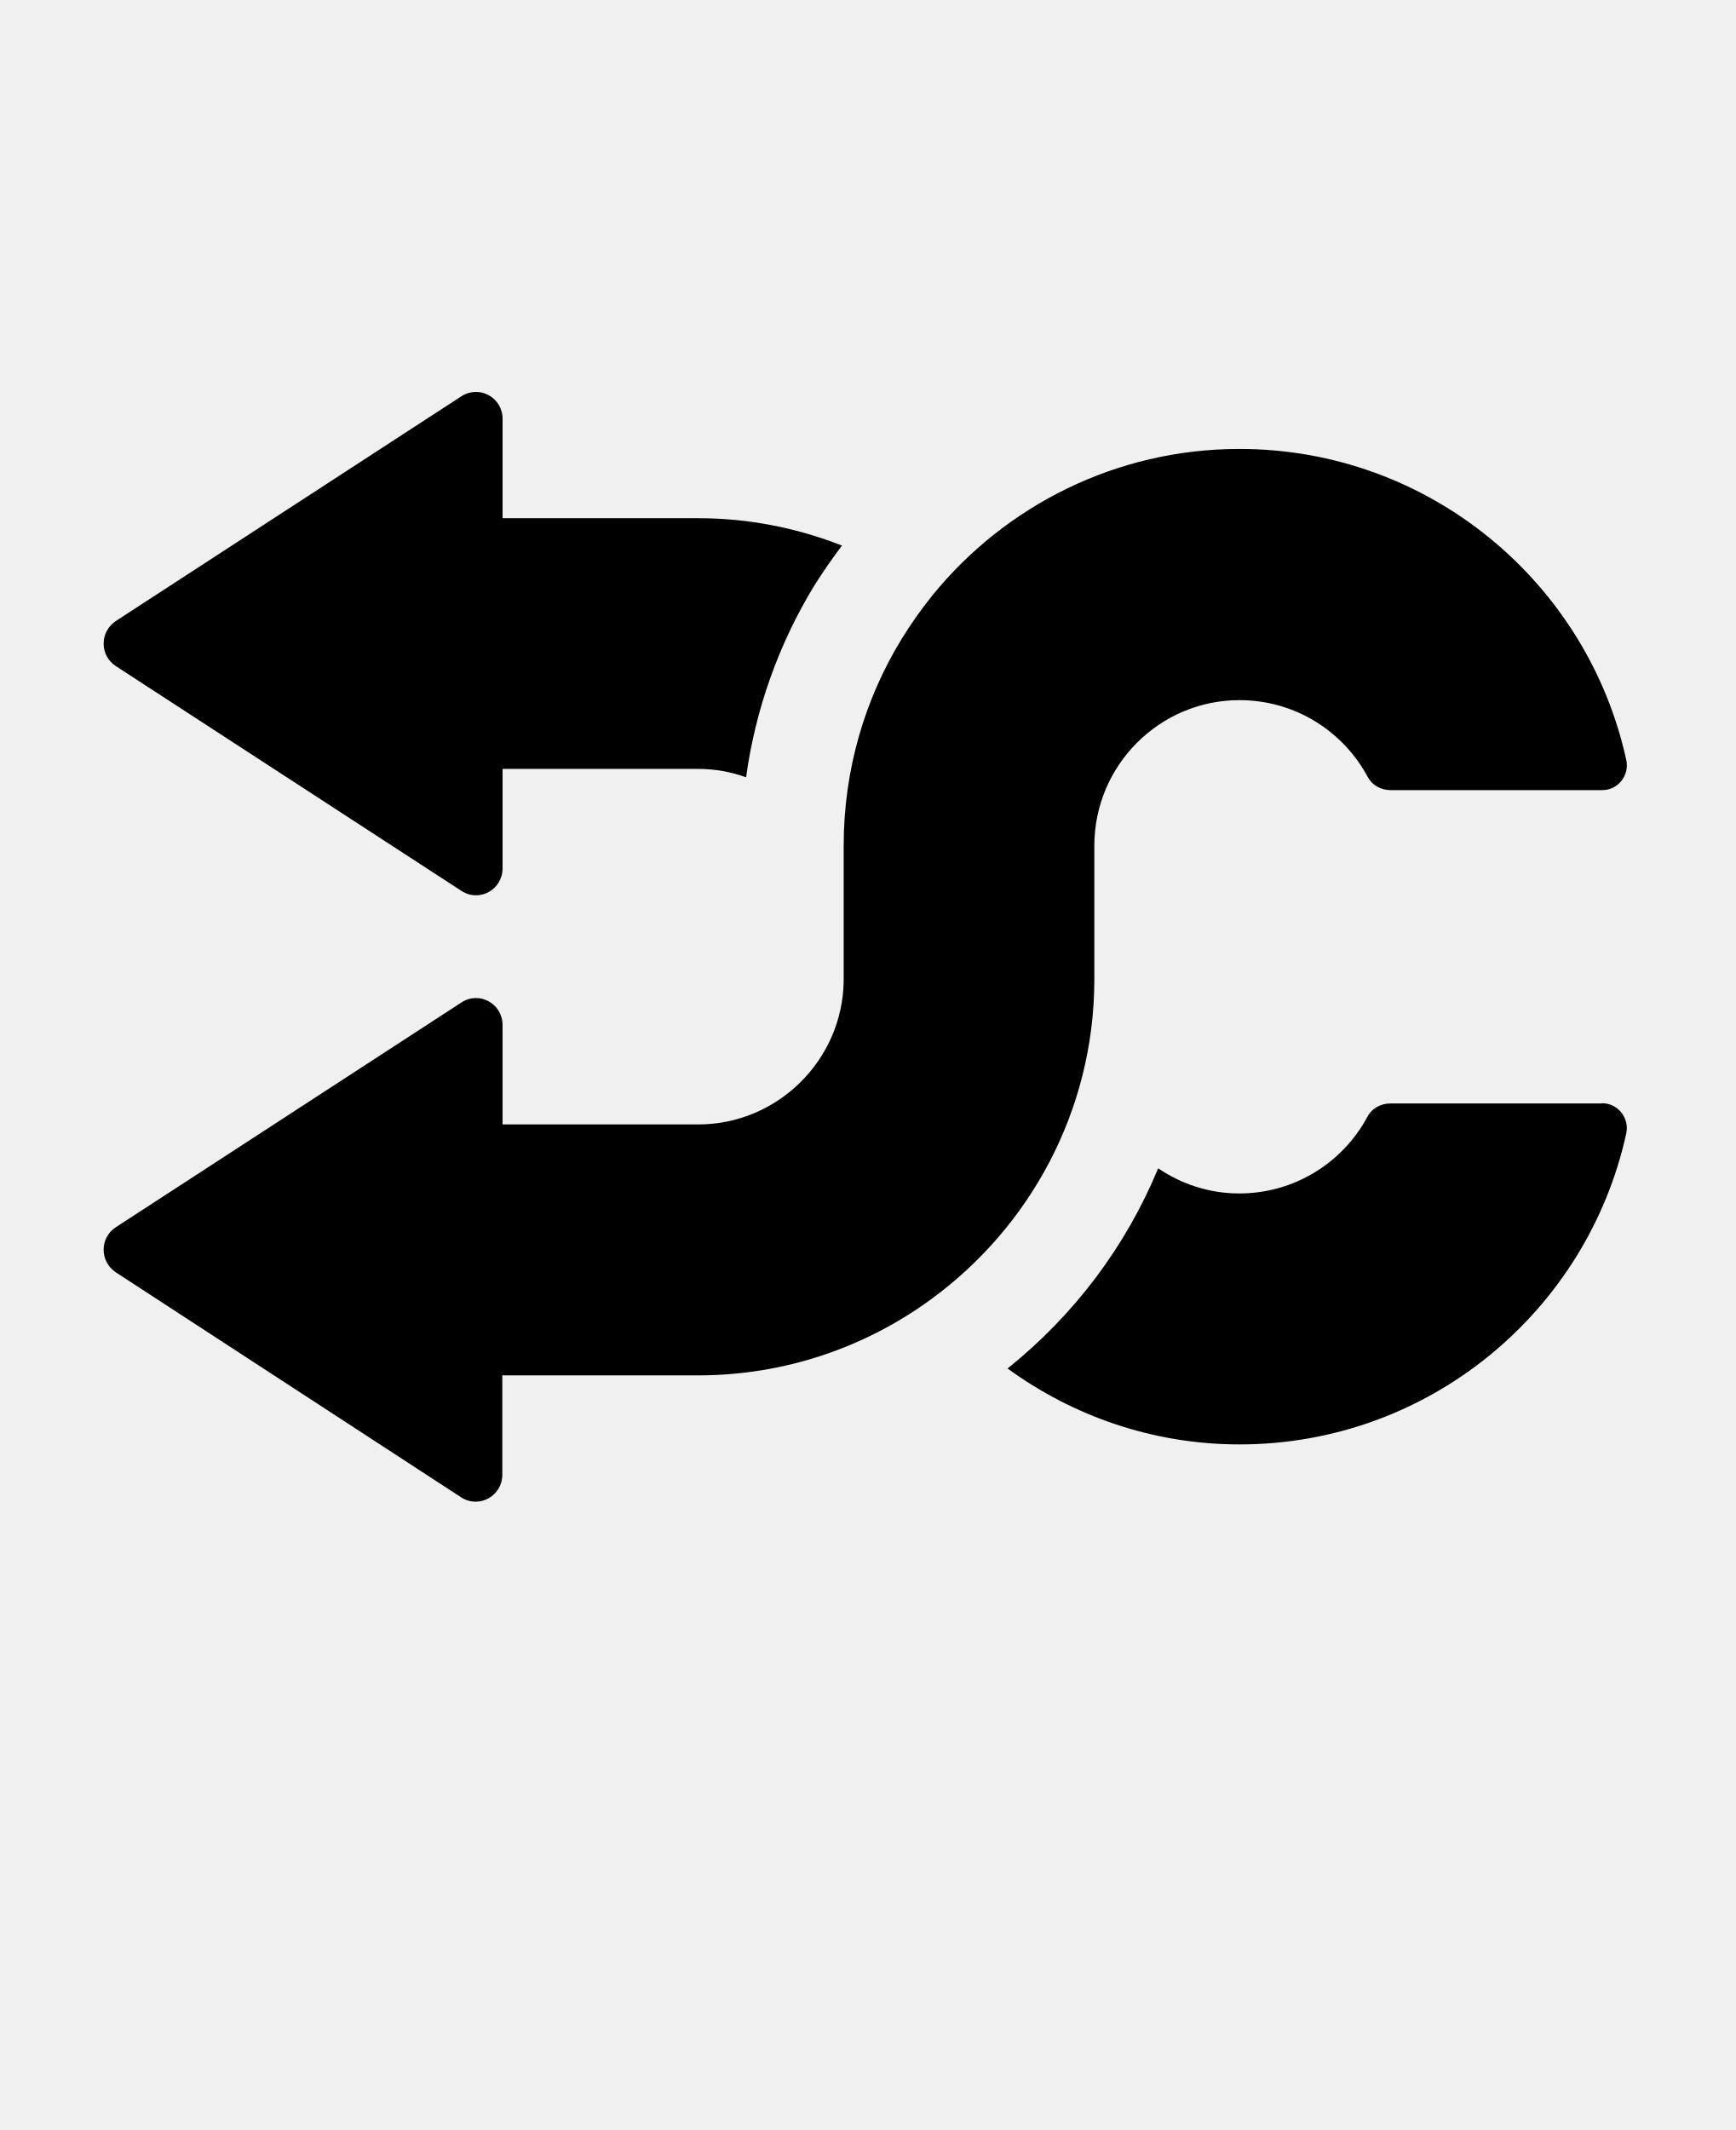
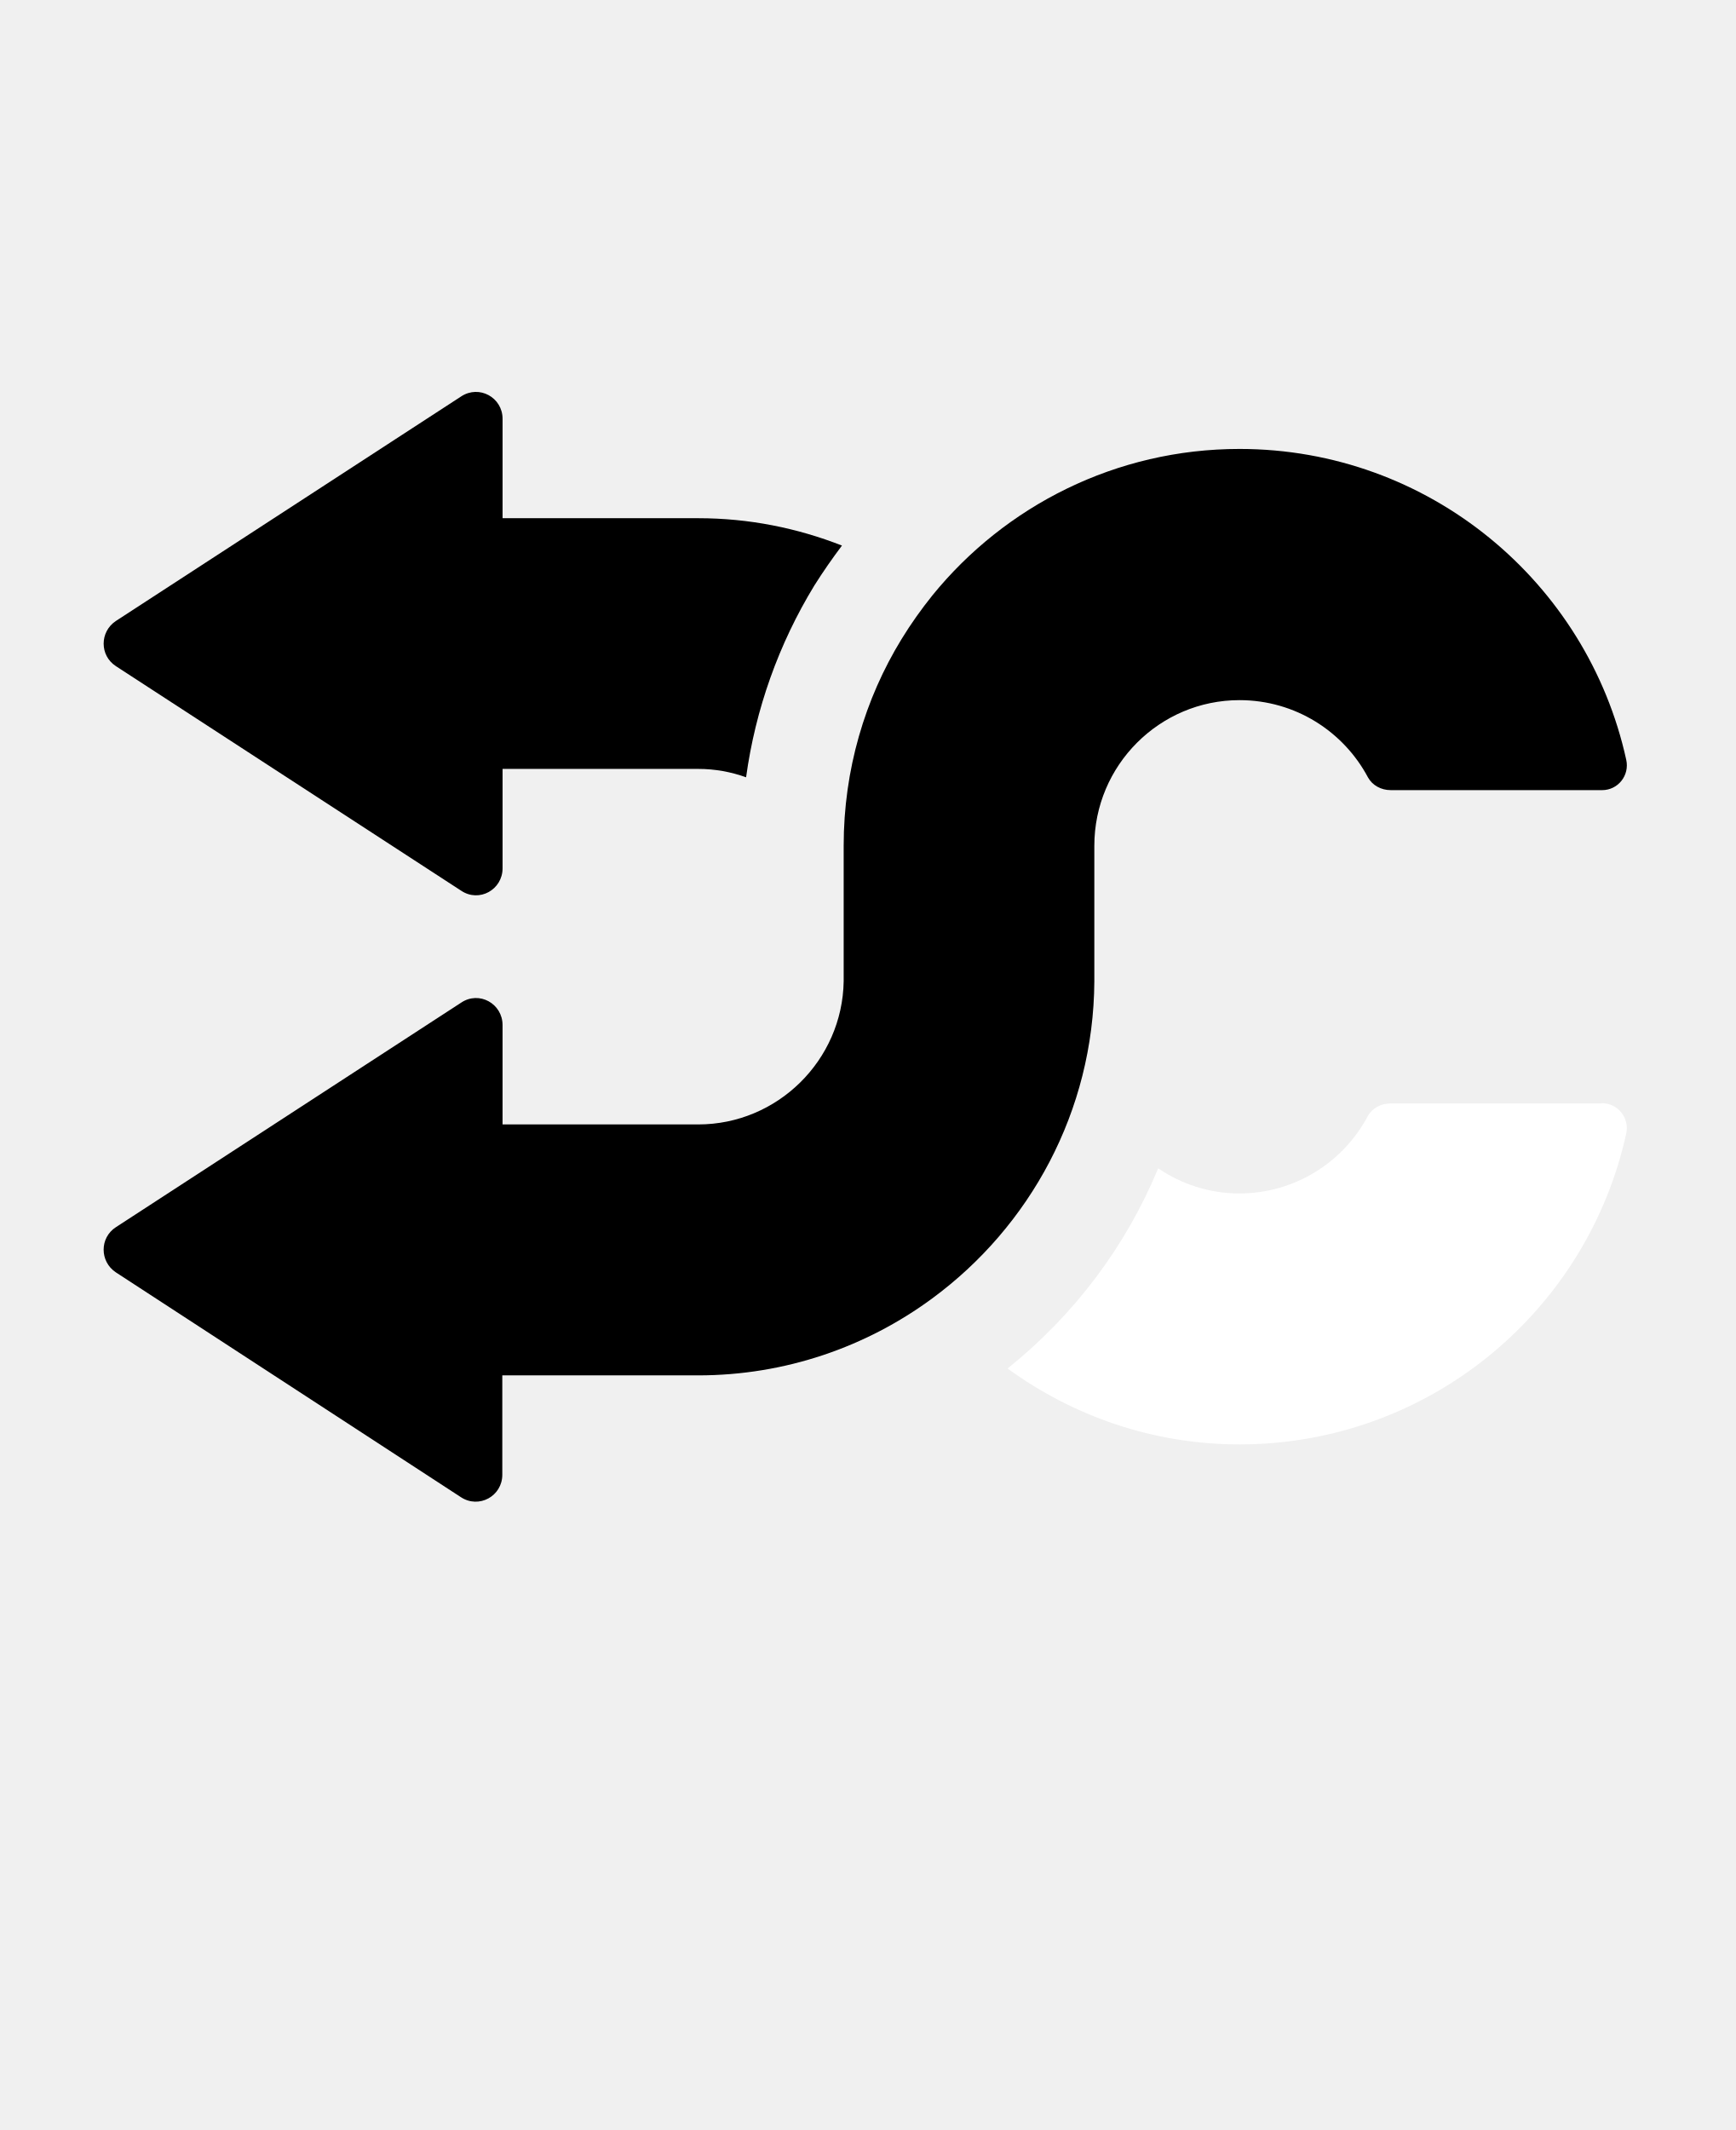
<svg xmlns="http://www.w3.org/2000/svg" version="1.1" viewBox="-5.0 -10.0 110.0 135.0">
  <path d="m96.562 40.078h-13.406c-0.594 0-1.156-0.297-1.438-0.812-1.547-2.906-4.609-4.891-8.141-4.891-5.062 0-9.203 4.125-9.203 9.234v8.594c-0.047 8.234-4.094 15.547-10.281 20.094-4.156 3.062-9.297 4.875-14.844 4.875h-12.406v6.297c0 1.359-1.484 2.172-2.625 1.422l-21.875-14.25c-1.031-0.688-1.031-2.188 0-2.859l21.891-14.234c1.141-0.766 2.625 0.062 2.625 1.422v6.297h12.406c5.016 0 9.141-4.062 9.219-9.078v-8.594c0-4.797 1.344-9.297 3.672-13.094 0.594-0.969 1.25-1.891 1.953-2.766 4.609-5.672 11.641-9.281 19.469-9.281 12 0 22.047 8.438 24.516 19.703 0.219 0.984-0.516 1.922-1.531 1.922z" />
  <path d="m2.344 32.219 21.891 14.234c1.141 0.766 2.625-0.062 2.625-1.422v-6.297h12.406c1.062 0 2.078 0.188 3.031 0.531 0.594-4.312 2.062-8.438 4.328-12.156 0.562-0.891 1.141-1.719 1.75-2.531-2.828-1.109-5.891-1.734-9.109-1.734h-12.406v-6.297c0-1.359-1.484-2.172-2.625-1.422l-21.891 14.234c-1.031 0.688-1.031 2.188 0 2.859z" />
-   <path d="m96.562 59.922c1 0 1.75 0.938 1.531 1.922-2.469 11.266-12.516 19.703-24.516 19.703-5.484 0-10.562-1.797-14.703-4.812 4.234-3.391 7.516-7.766 9.547-12.688 1.469 1 3.234 1.594 5.141 1.594 3.531 0 6.594-1.984 8.141-4.891 0.281-0.516 0.844-0.812 1.438-0.812h13.406z" fill="#000000" />
+   <path d="m96.562 59.922c1 0 1.75 0.938 1.531 1.922-2.469 11.266-12.516 19.703-24.516 19.703-5.484 0-10.562-1.797-14.703-4.812 4.234-3.391 7.516-7.766 9.547-12.688 1.469 1 3.234 1.594 5.141 1.594 3.531 0 6.594-1.984 8.141-4.891 0.281-0.516 0.844-0.812 1.438-0.812h13.406z" fill="#ffffff" />
</svg>
